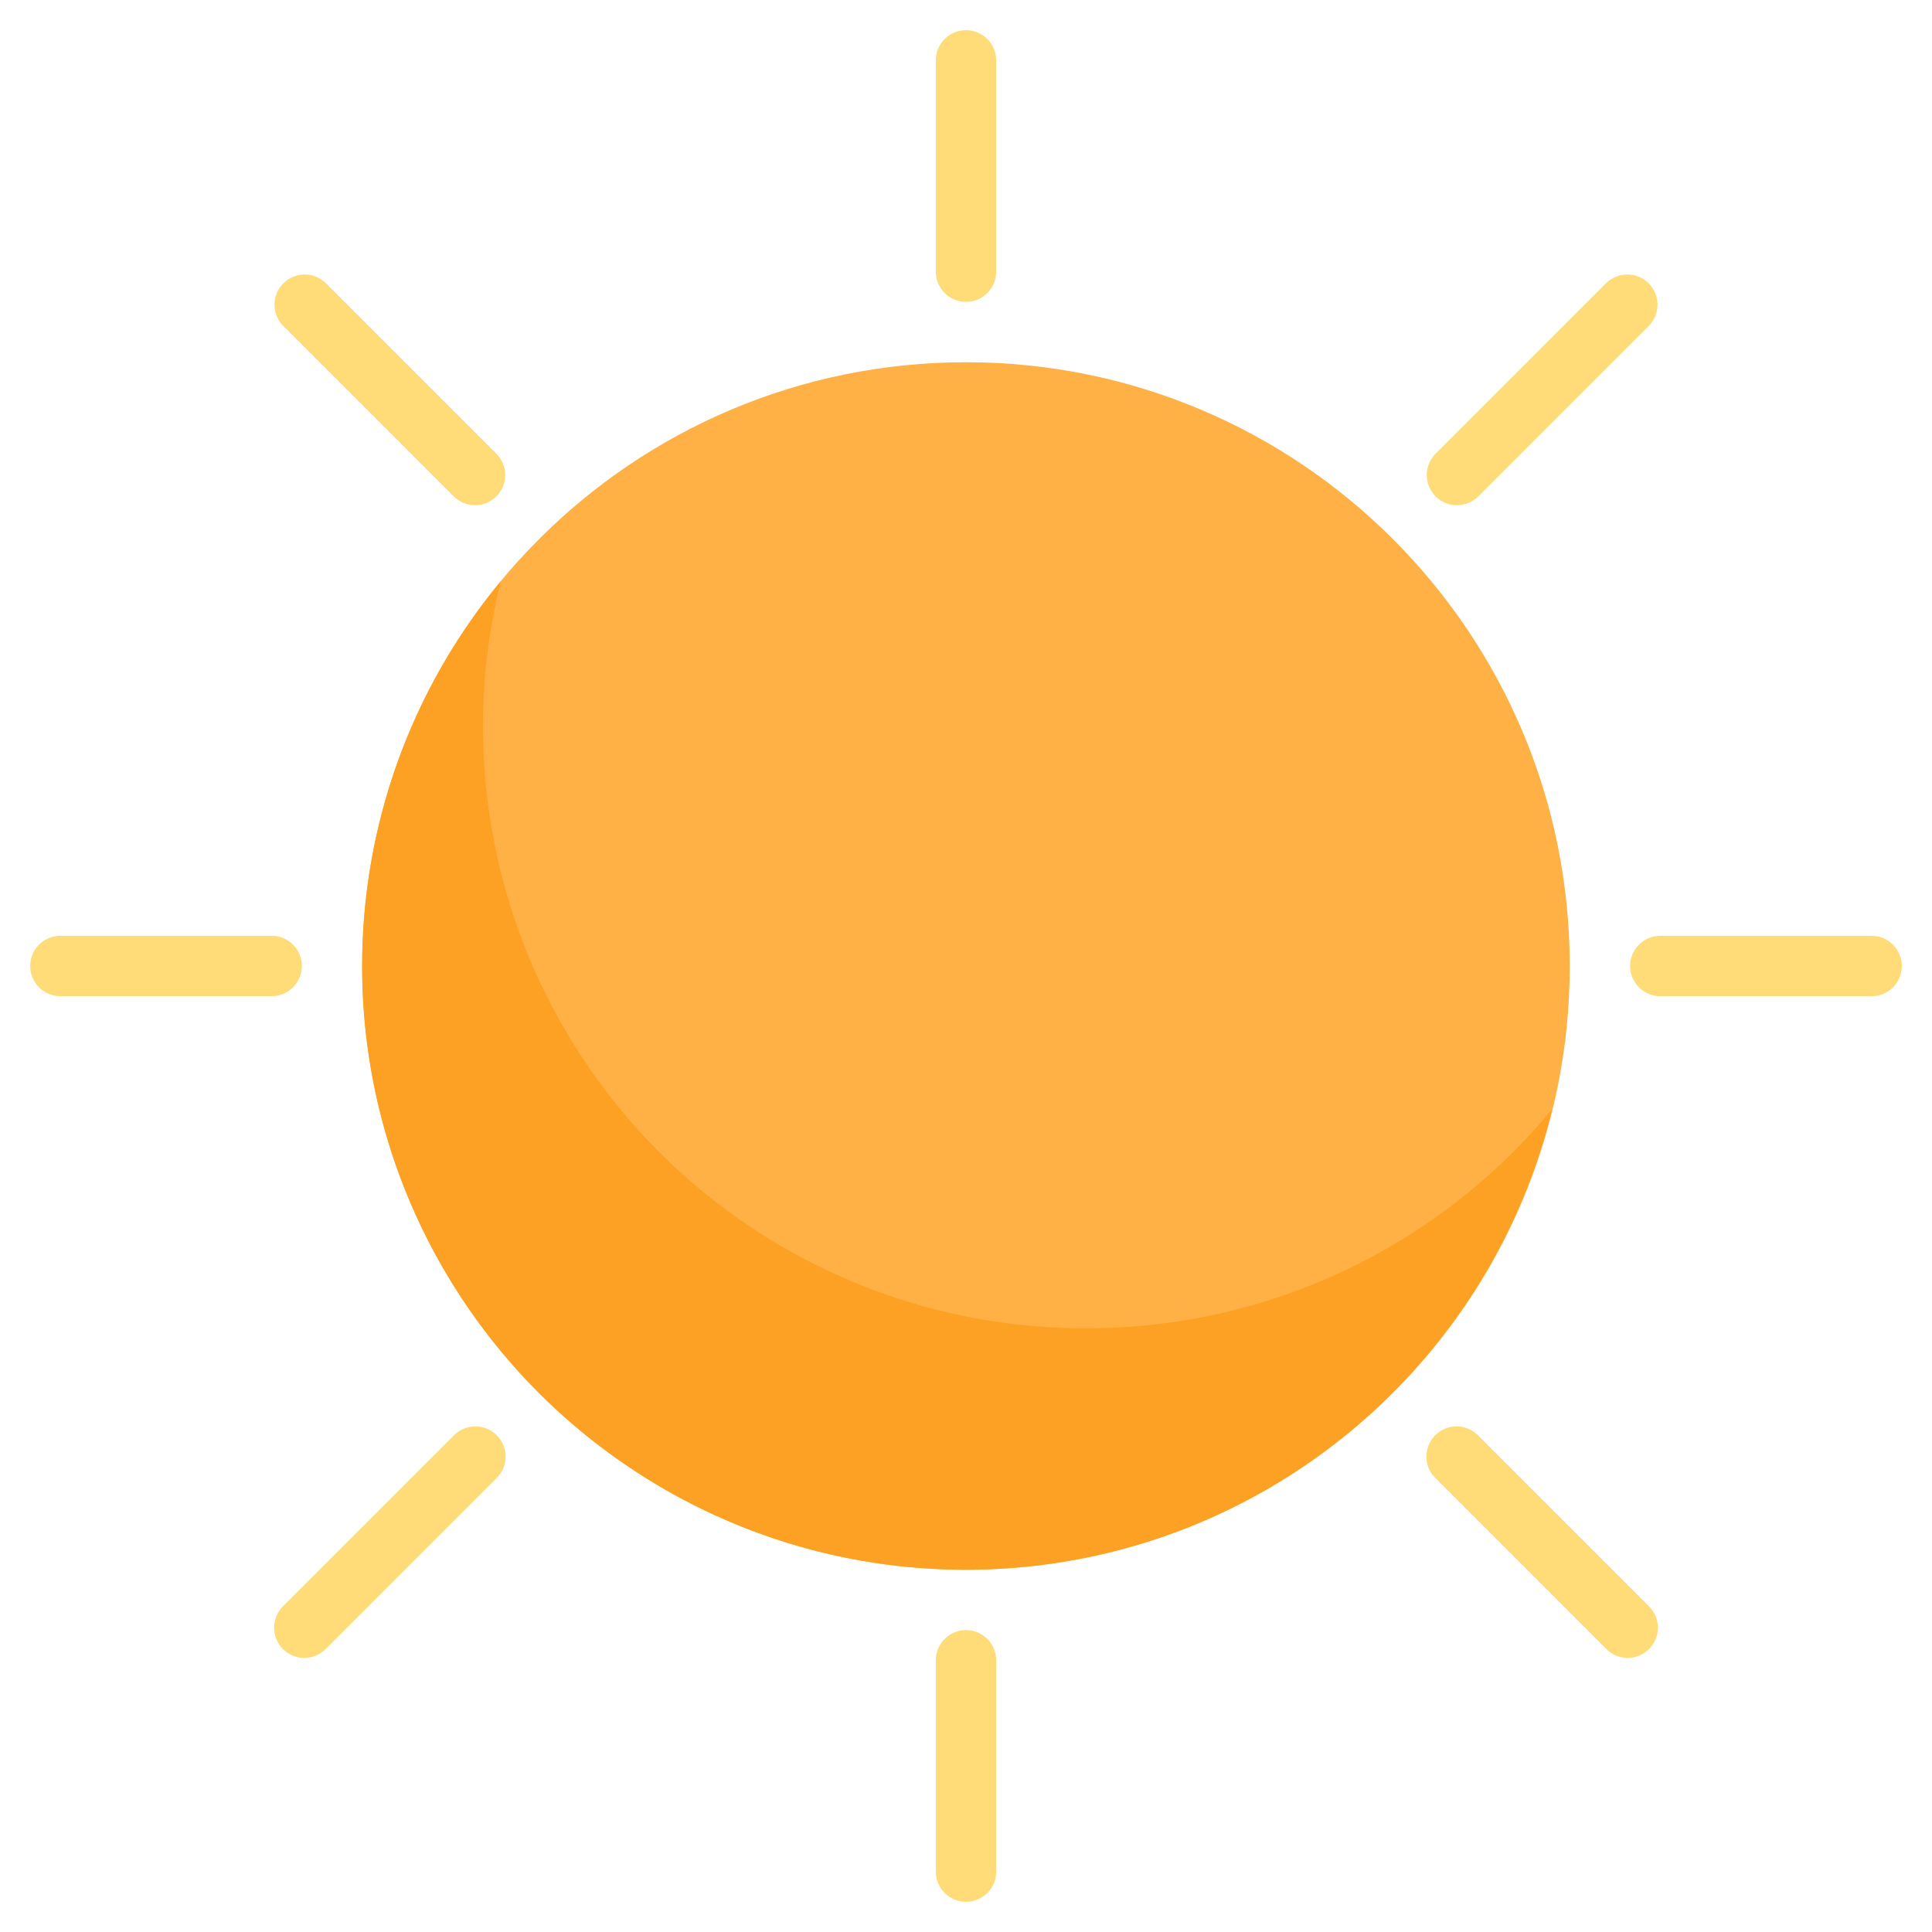
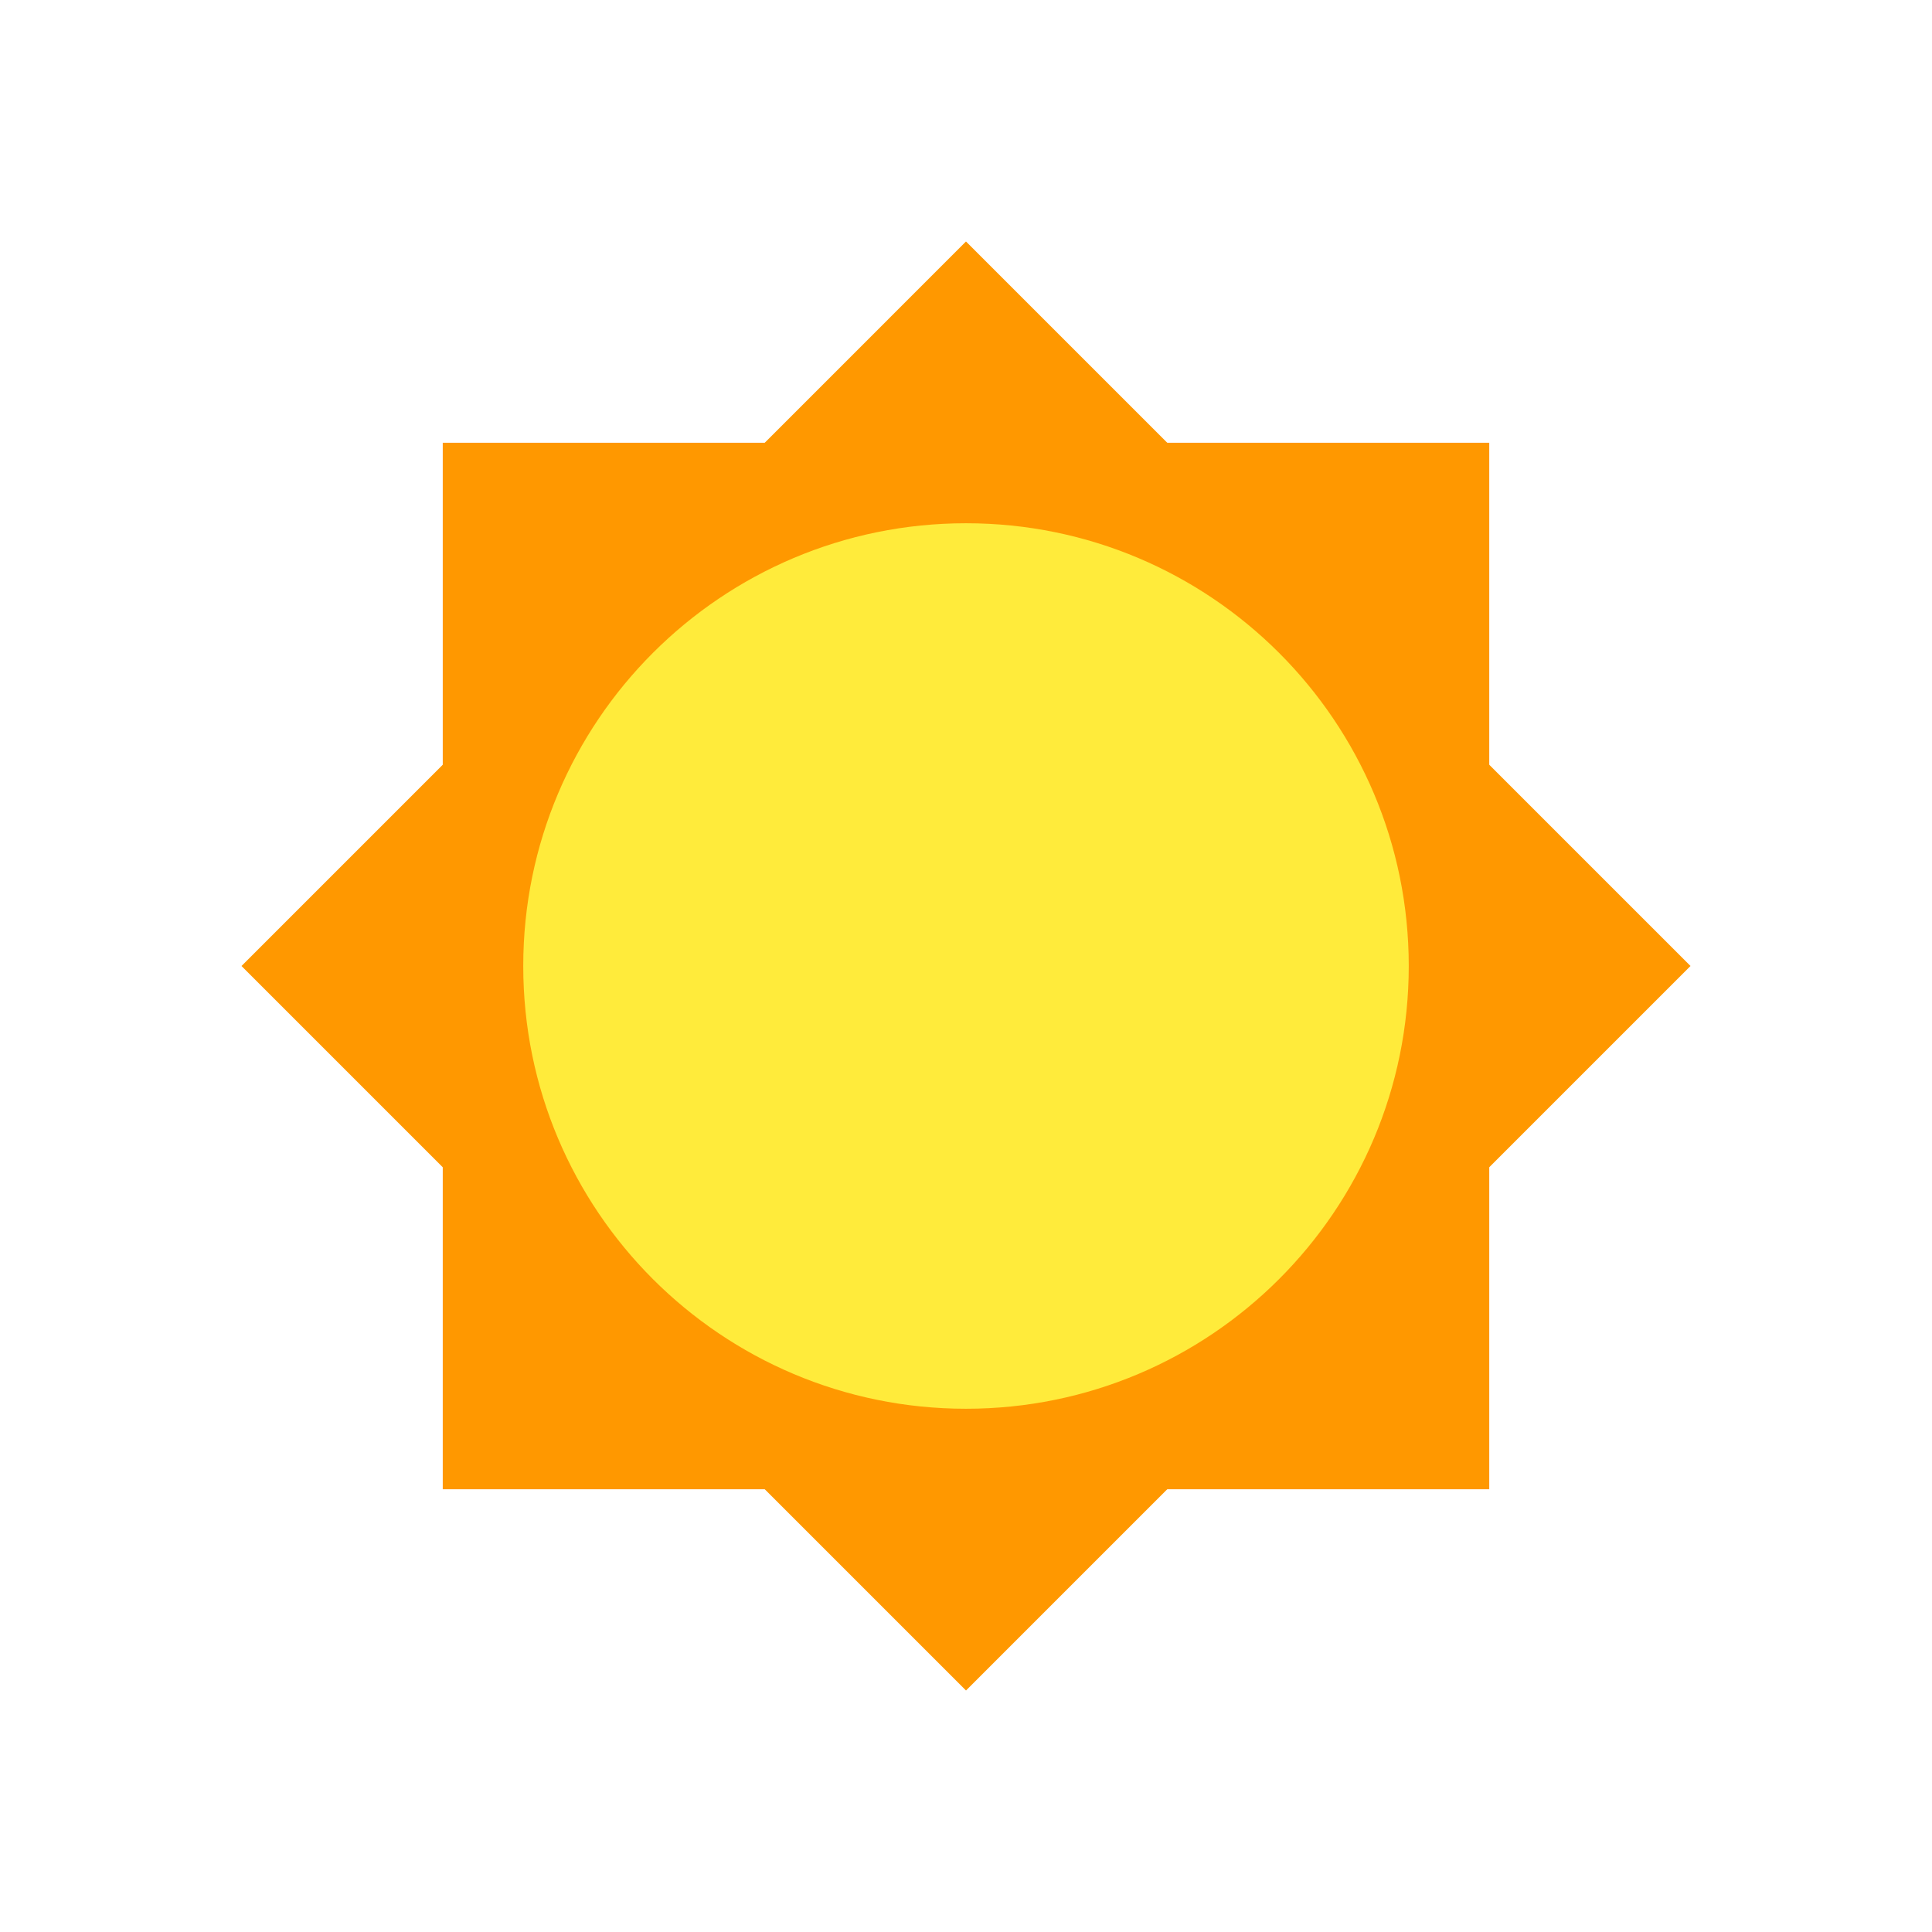
- <svg xmlns="http://www.w3.org/2000/svg" version="1.1" viewBox="0 0 172 172">
+ <svg xmlns="http://www.w3.org/2000/svg" version="1.1" viewBox="0 0 226 226">
  <g fill="none" fill-rule="nonzero" stroke="none" stroke-width="1" stroke-linecap="butt" stroke-linejoin="miter" stroke-miterlimit="10" stroke-dasharray="" stroke-dashoffset="0" font-family="none" font-weight="none" font-size="none" text-anchor="none" style="mix-blend-mode: normal">
-     <path d="M0,172v-172h172v172z" fill="none" />
+     <path d="M0,226v-226h226v226z" fill="none" />
    <g>
-       <g>
-         <circle cx="32" cy="32" transform="scale(2.6875,2.6875)" r="20" fill="#ffb145" />
-         <path d="M96.75,118.25c-16.519,0.058 -32.141,-7.509 -42.335,-20.508c-10.194,-12.998 -13.82,-29.974 -9.827,-46.003c-14.111,17.035 -16.341,40.977 -5.618,60.324c10.723,19.347 32.208,30.146 54.132,27.208c21.924,-2.938 39.808,-19.013 45.059,-40.501c-10.202,12.352 -25.391,19.497 -41.412,19.479z" fill="#fca124" />
-         <path d="M86,26.875c-1.484,0 -2.688,-1.203 -2.688,-2.688v-18.812c0,-1.484 1.203,-2.688 2.688,-2.688c1.484,0 2.688,1.203 2.688,2.688v18.812c0,1.484 -1.203,2.688 -2.688,2.688z" fill="#ffdc78" />
-         <path d="M86,169.312c-1.484,0 -2.688,-1.203 -2.688,-2.688v-18.812c0,-1.484 1.203,-2.688 2.688,-2.688c1.484,0 2.688,1.203 2.688,2.688v18.812c0,1.484 -1.203,2.688 -2.688,2.688z" fill="#ffdc78" />
-         <path d="M166.625,88.688h-18.812c-1.484,0 -2.688,-1.203 -2.688,-2.688c0,-1.484 1.203,-2.688 2.688,-2.688h18.812c1.484,0 2.688,1.203 2.688,2.688c0,1.484 -1.203,2.688 -2.688,2.688z" fill="#ffdc78" />
-         <path d="M24.188,88.688h-18.812c-1.484,0 -2.688,-1.203 -2.688,-2.688c0,-1.484 1.203,-2.688 2.688,-2.688h18.812c1.484,0 2.688,1.203 2.688,2.688c0,1.484 -1.203,2.688 -2.688,2.688z" fill="#ffdc78" />
-         <path d="M144.91,147.597c-0.713,-0 -1.396,-0.283 -1.9,-0.787l-15.2,-15.2c-0.699,-0.675 -0.979,-1.674 -0.733,-2.614c0.246,-0.94 0.98,-1.673 1.919,-1.919c0.94,-0.246 1.939,0.034 2.614,0.733l15.2,15.2c0.768,0.769 0.998,1.924 0.582,2.928c-0.416,1.004 -1.396,1.659 -2.482,1.659z" fill="#ffdc78" />
-         <path d="M42.291,44.978c-0.713,-0 -1.396,-0.283 -1.9,-0.787l-15.2,-15.2c-1.018,-1.055 -1.004,-2.731 0.033,-3.767c1.037,-1.037 2.713,-1.051 3.767,-0.033l15.2,15.2c0.768,0.769 0.998,1.924 0.582,2.928c-0.416,1.004 -1.396,1.659 -2.482,1.659z" fill="#ffdc78" />
-         <path d="M27.09,147.597c-1.087,-0 -2.067,-0.655 -2.482,-1.659c-0.416,-1.004 -0.186,-2.16 0.582,-2.928l15.2,-15.2c0.675,-0.699 1.674,-0.979 2.614,-0.733c0.94,0.246 1.673,0.98 1.919,1.919c0.246,0.94 -0.034,1.939 -0.733,2.614l-15.2,15.2c-0.504,0.504 -1.187,0.787 -1.9,0.787z" fill="#ffdc78" />
-         <path d="M129.709,44.978c-1.087,-0 -2.067,-0.655 -2.482,-1.659c-0.416,-1.004 -0.186,-2.16 0.582,-2.928l15.2,-15.2c1.055,-1.018 2.731,-1.004 3.767,0.033c1.037,1.037 1.051,2.713 0.033,3.767l-15.2,15.2c-0.504,0.504 -1.187,0.787 -1.9,0.787z" fill="#ffdc78" />
-       </g>
+       <path d="M51.792,51.792h122.417v122.417h-122.417z" fill="#ff9800" />
+       <path d="M28.249,113.001l84.749,-84.752l84.752,84.749l-84.749,84.752z" fill="#ff9800" />
+       <path d="M61.208,113c0,28.613 23.179,51.792 51.792,51.792c28.608,0 51.792,-23.179 51.792,-51.792c0,-28.613 -23.184,-51.792 -51.792,-51.792c-28.613,0 -51.792,23.179 -51.792,51.792" fill="#ffeb3b" />
    </g>
  </g>
</svg>
